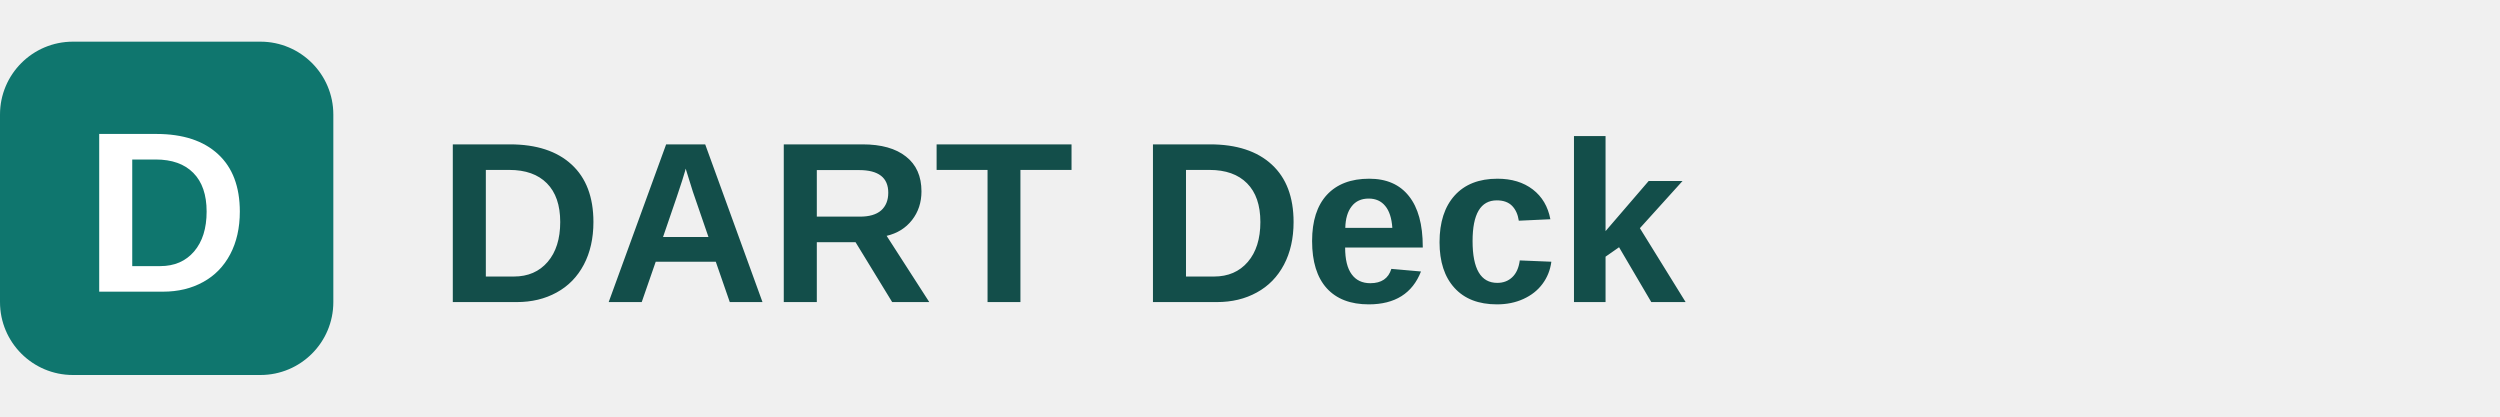
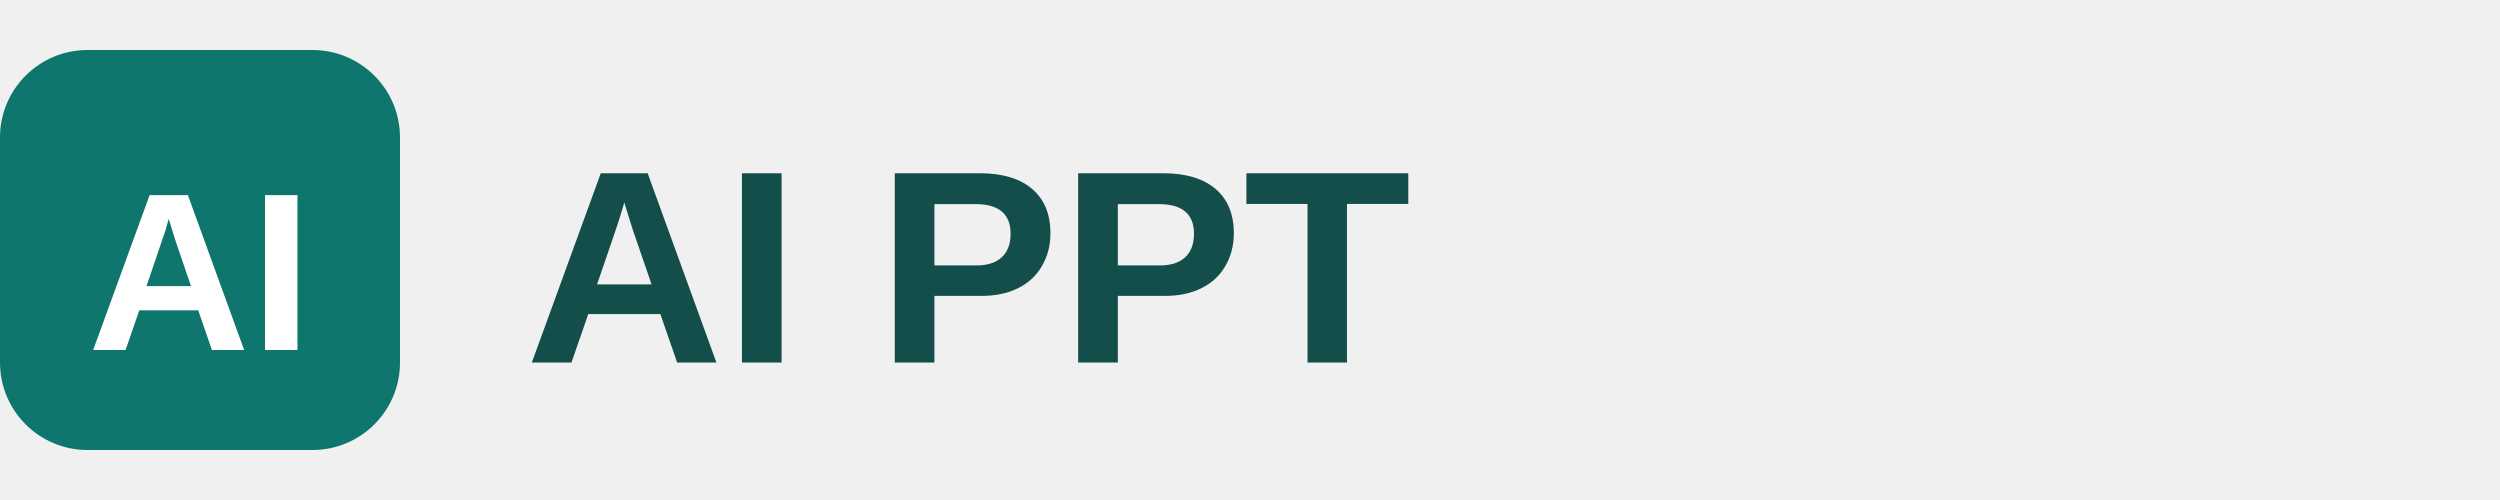
- <svg xmlns="http://www.w3.org/2000/svg" width="240" height="40" viewBox="0 0 240 40">
+ <svg xmlns="http://www.w3.org/2000/svg" width="200" height="40" viewBox="0 0 200 40">
  <rect x="0" y="4" width="32" height="32" rx="7" fill="#0F766E" />
-   <text x="16" y="28" font-family="Arial, Helvetica, sans-serif" font-size="22" font-weight="700" text-anchor="middle" fill="#fff">D</text>
-   <text x="42" y="29" font-family="Arial, Helvetica, sans-serif" font-size="22" font-weight="700" fill="#134E4A">DART Deck</text>
+   <text x="16" y="28" font-family="Arial, Helvetica, sans-serif" font-size="18" font-weight="700" text-anchor="middle" fill="#fff">AI</text>
+   <text x="42" y="29" font-family="Arial, Helvetica, sans-serif" font-size="22" font-weight="700" fill="#134E4A">AI PPT</text>
</svg>
